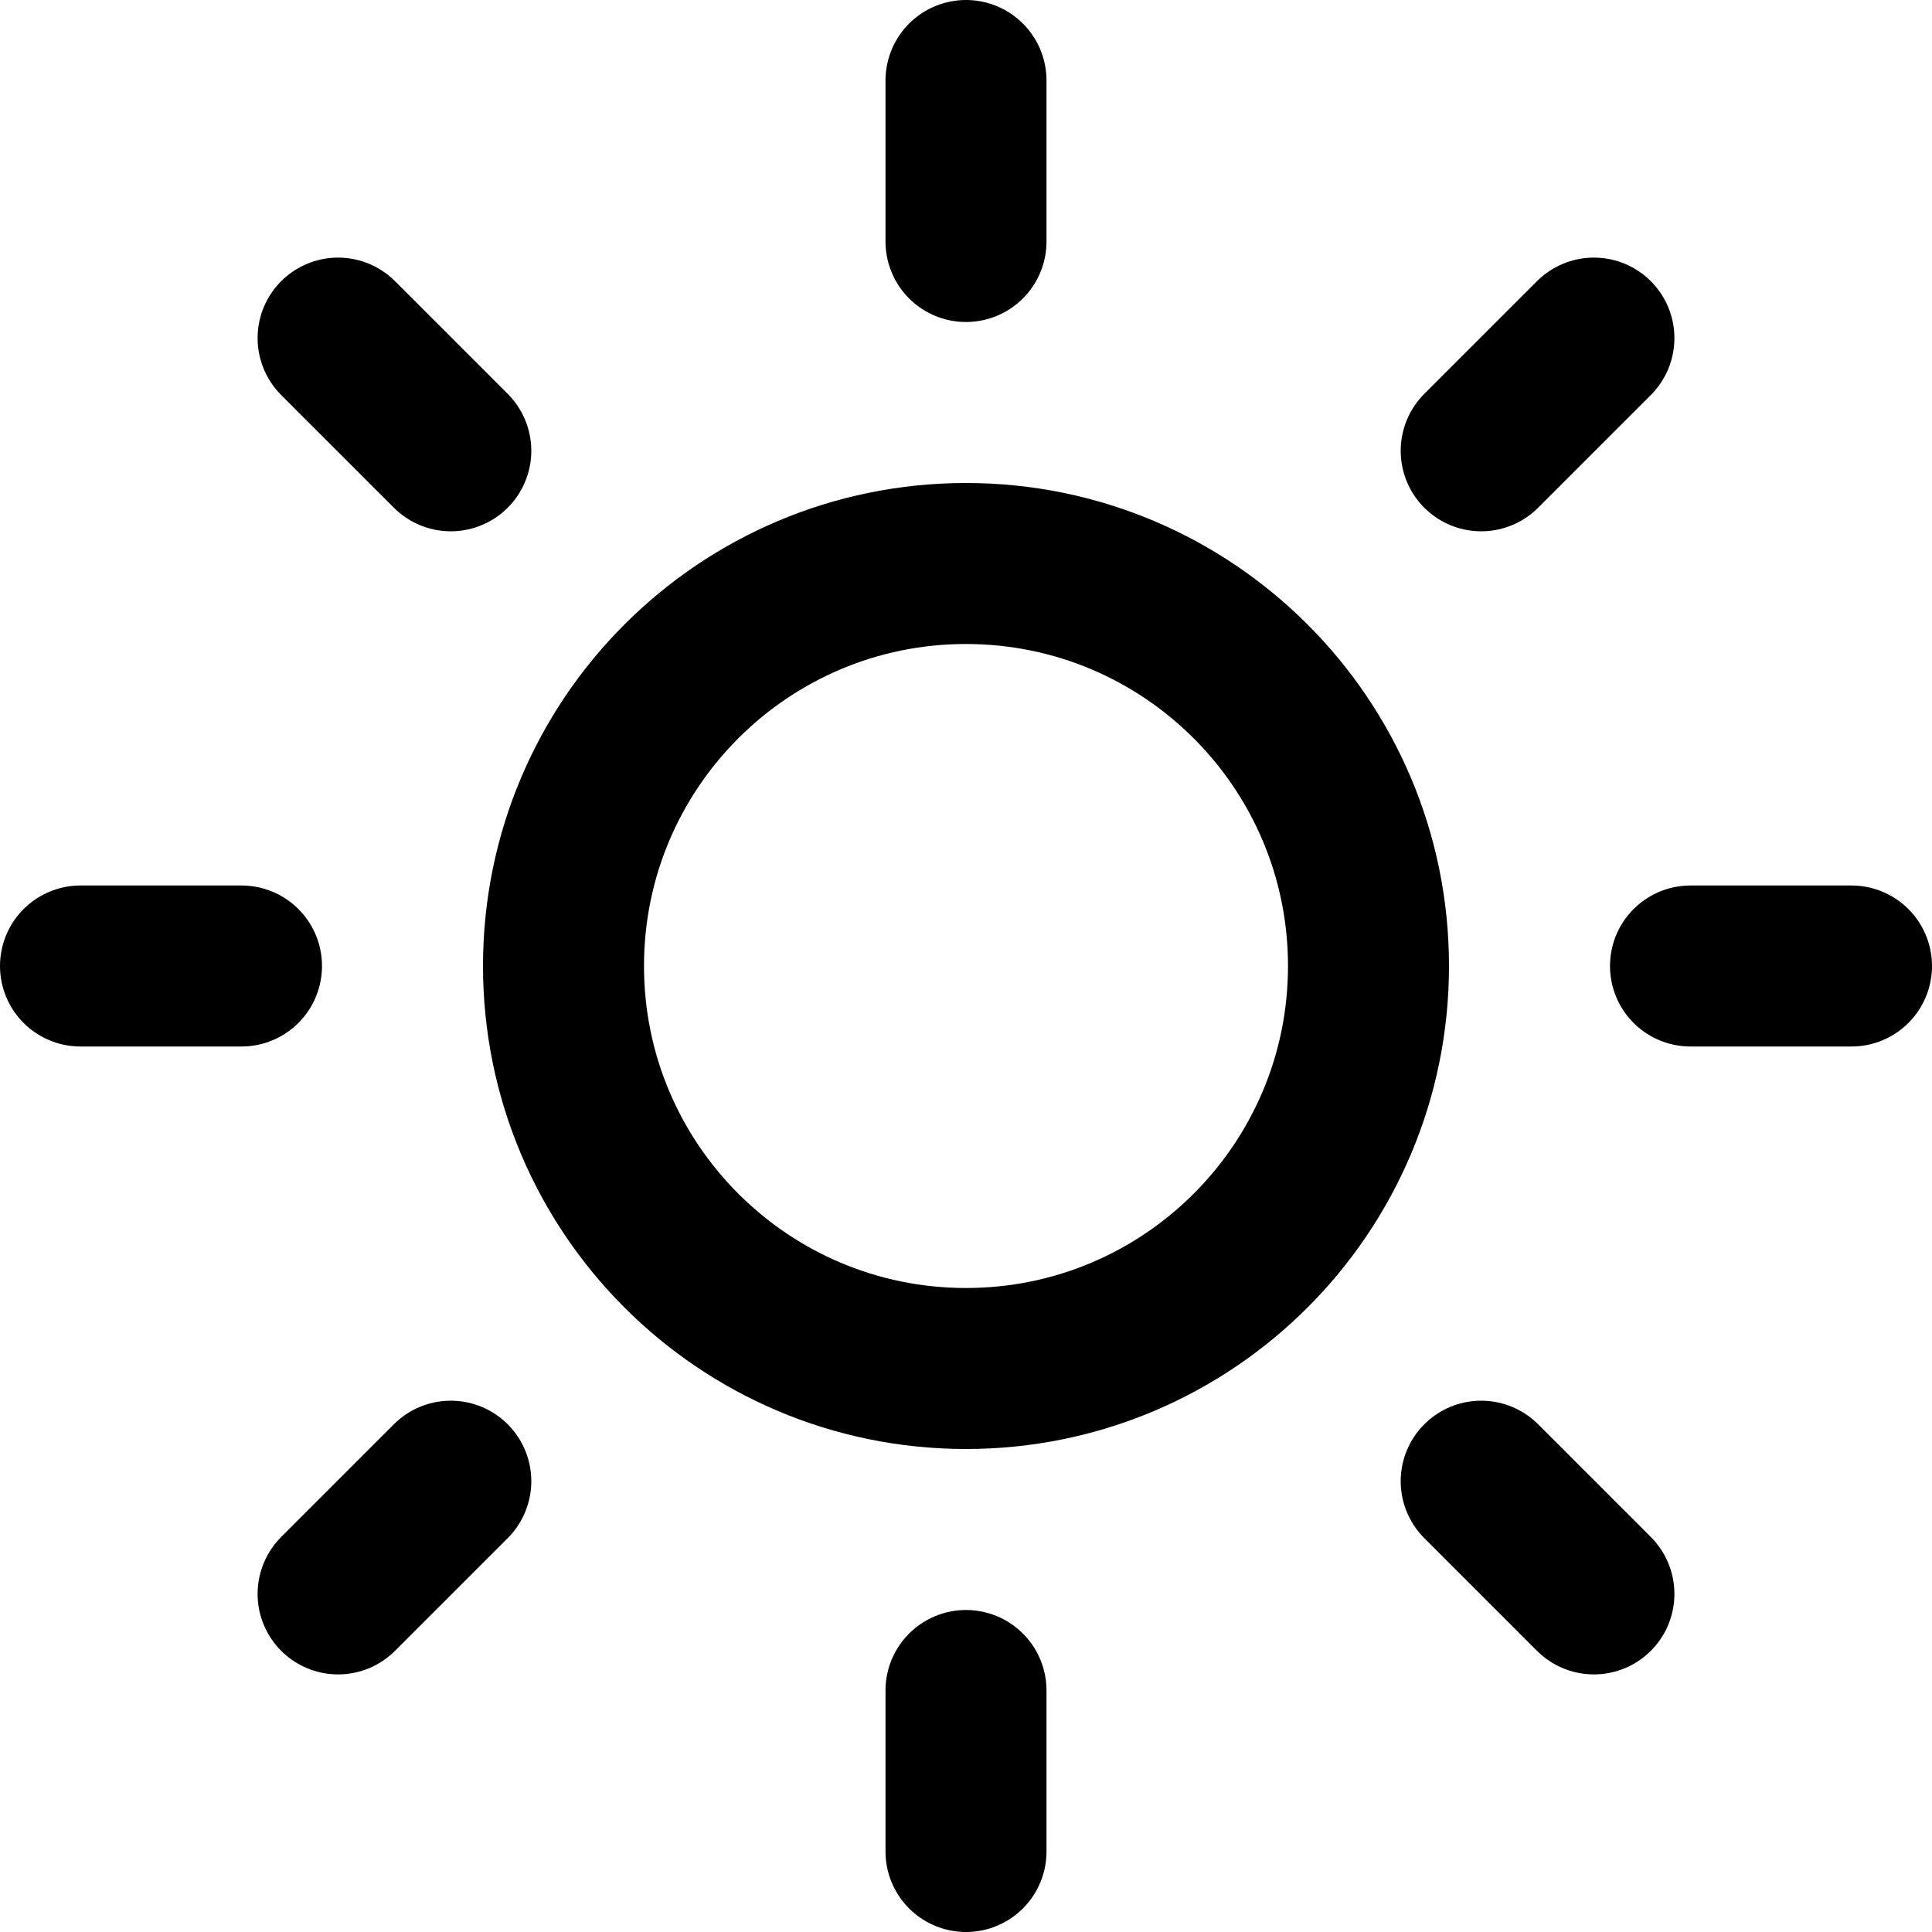
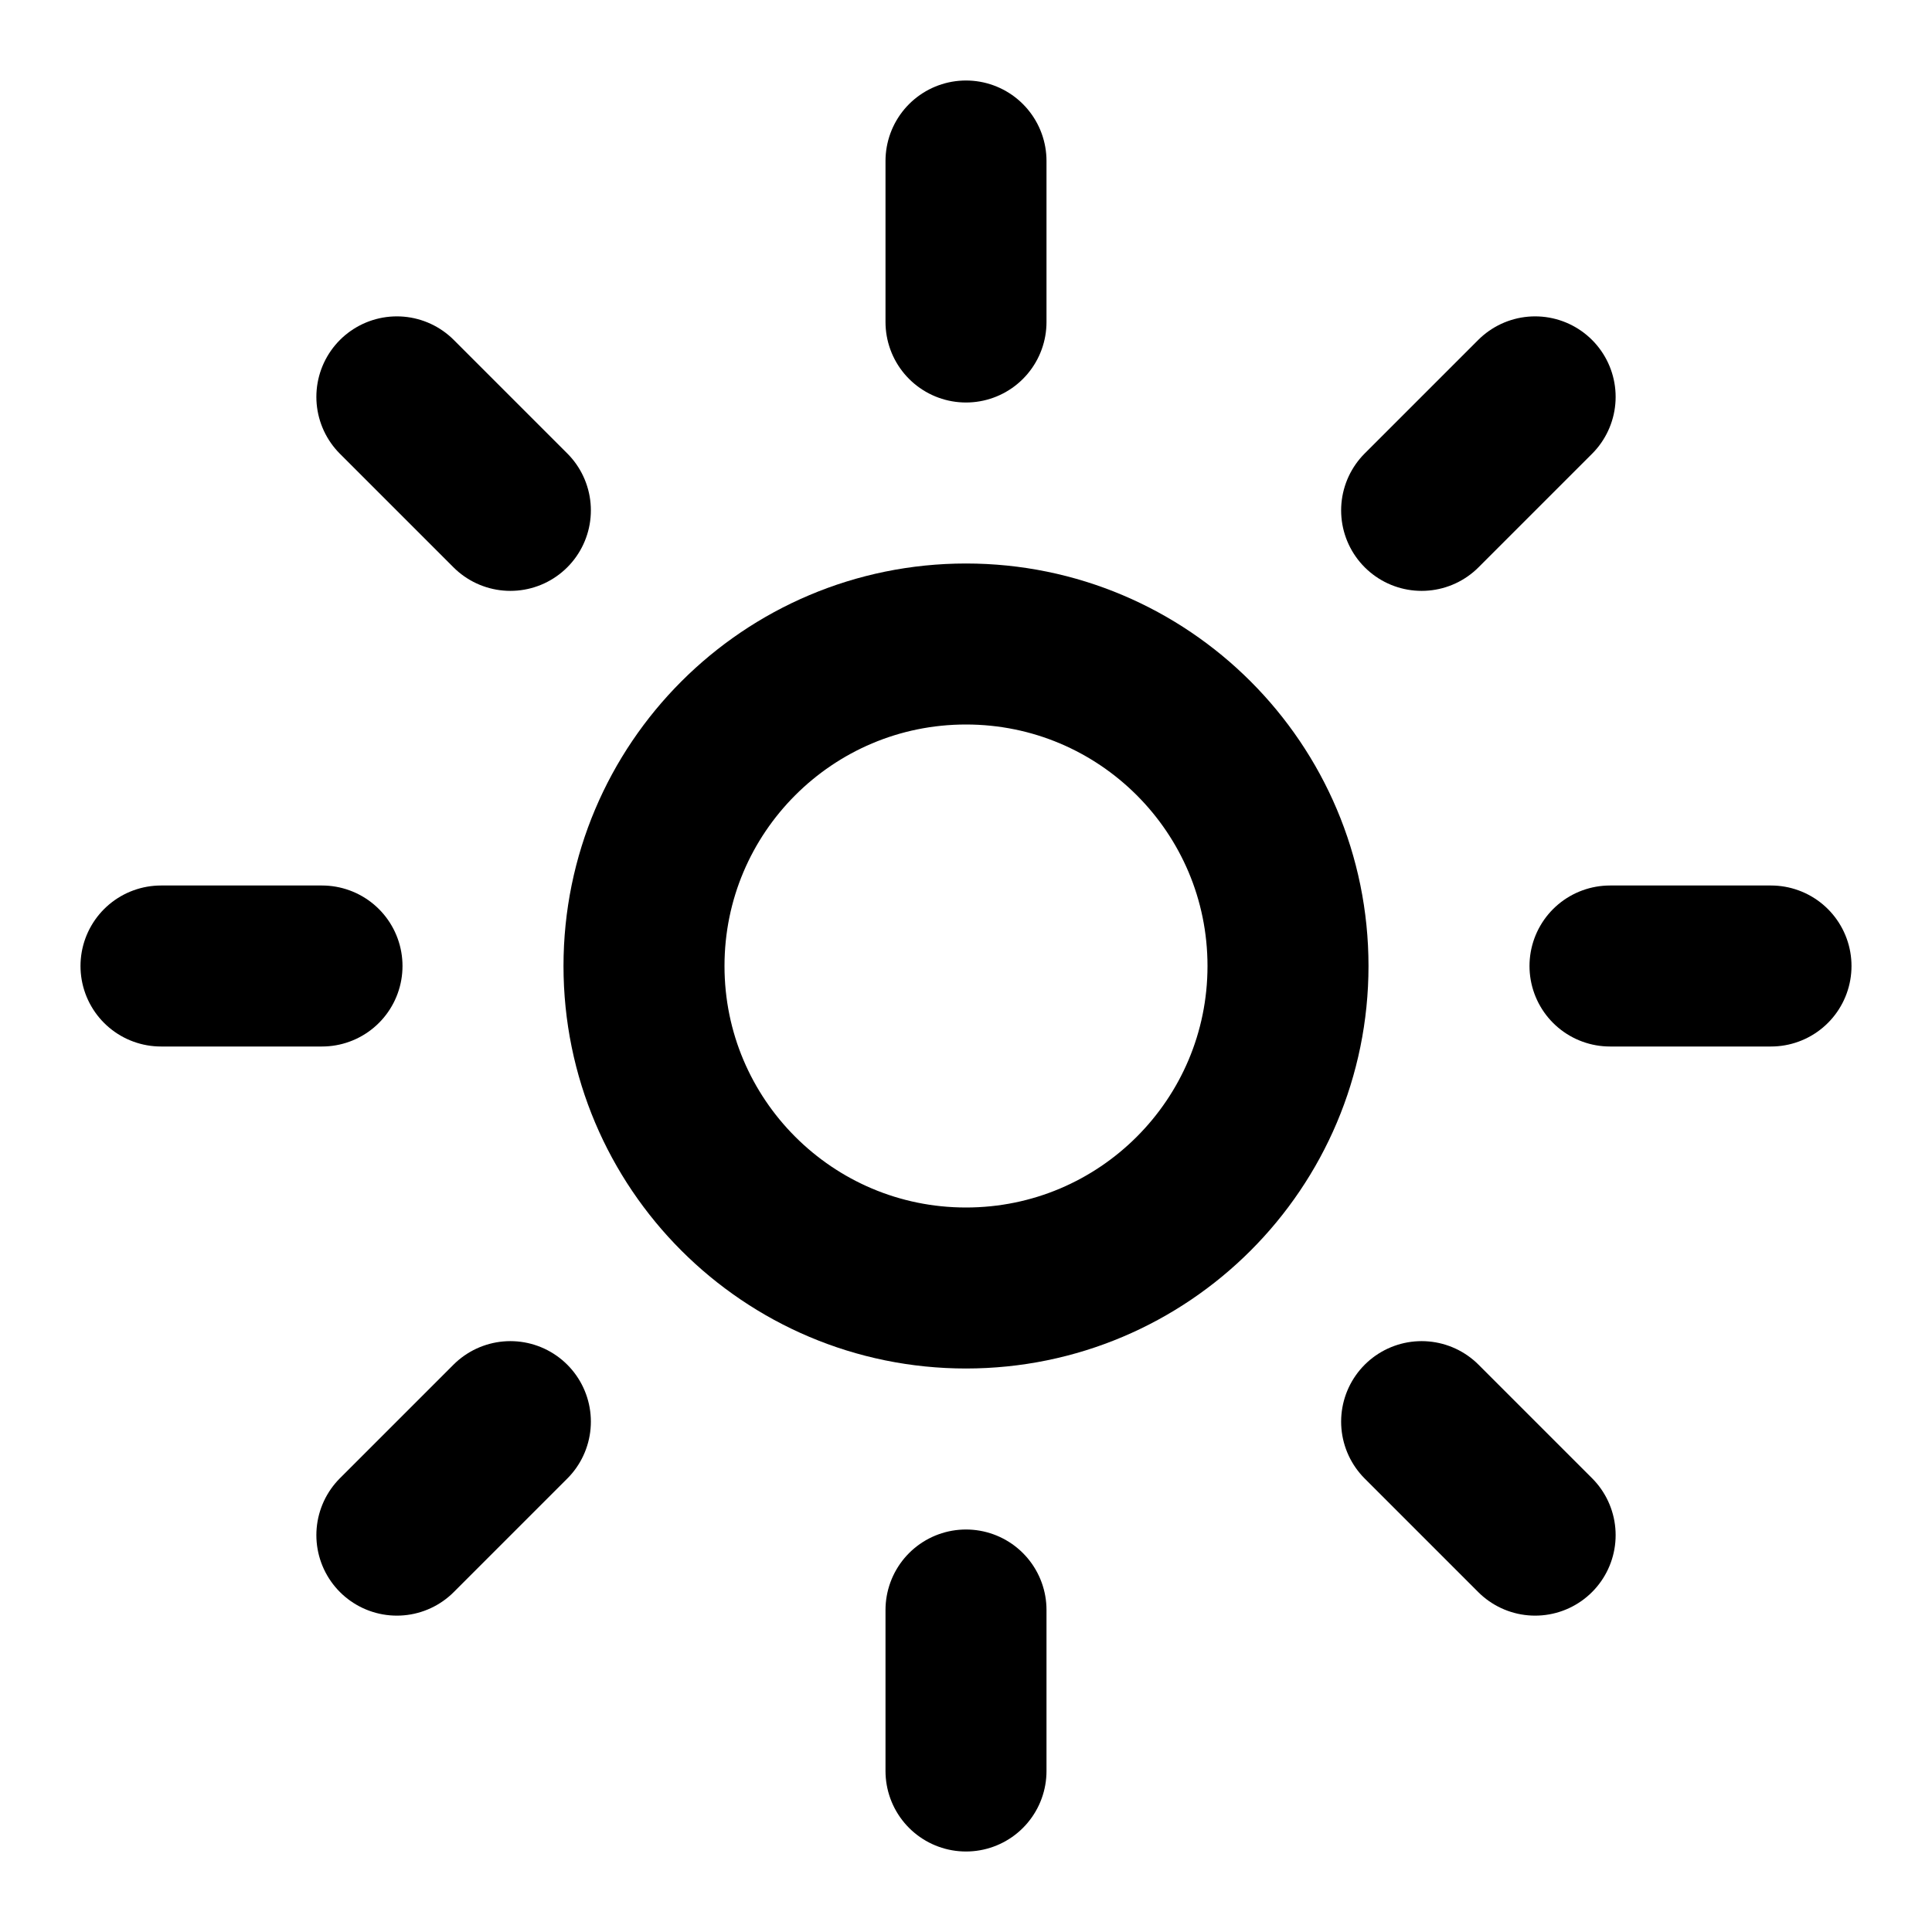
<svg xmlns="http://www.w3.org/2000/svg" class="i i-sun" viewBox="0 0 24 24" fill="none" stroke="currentColor" stroke-width="2" stroke-linecap="round" stroke-linejoin="round">
-   <circle cx="12" cy="12" r="5" />
-   <path d="M12 1v2m0 18v2M4.2 4.2l1.4 1.4m12.8 12.8 1.4 1.4M1 12h2m18 0h2M4.2 19.8l1.4-1.4M18.4 5.6l1.4-1.4" />
+   <circle cx="12" cy="12" r="4" />
+   <path d="m6.34 17.66-1.41 1.41M19.07 4.93l-1.41 1.41M2 12h2m16 0h2M4.93 4.93l1.41 1.41m11.32 11.32 1.41 1.41M12 2v2m0 16v2" />
</svg>
